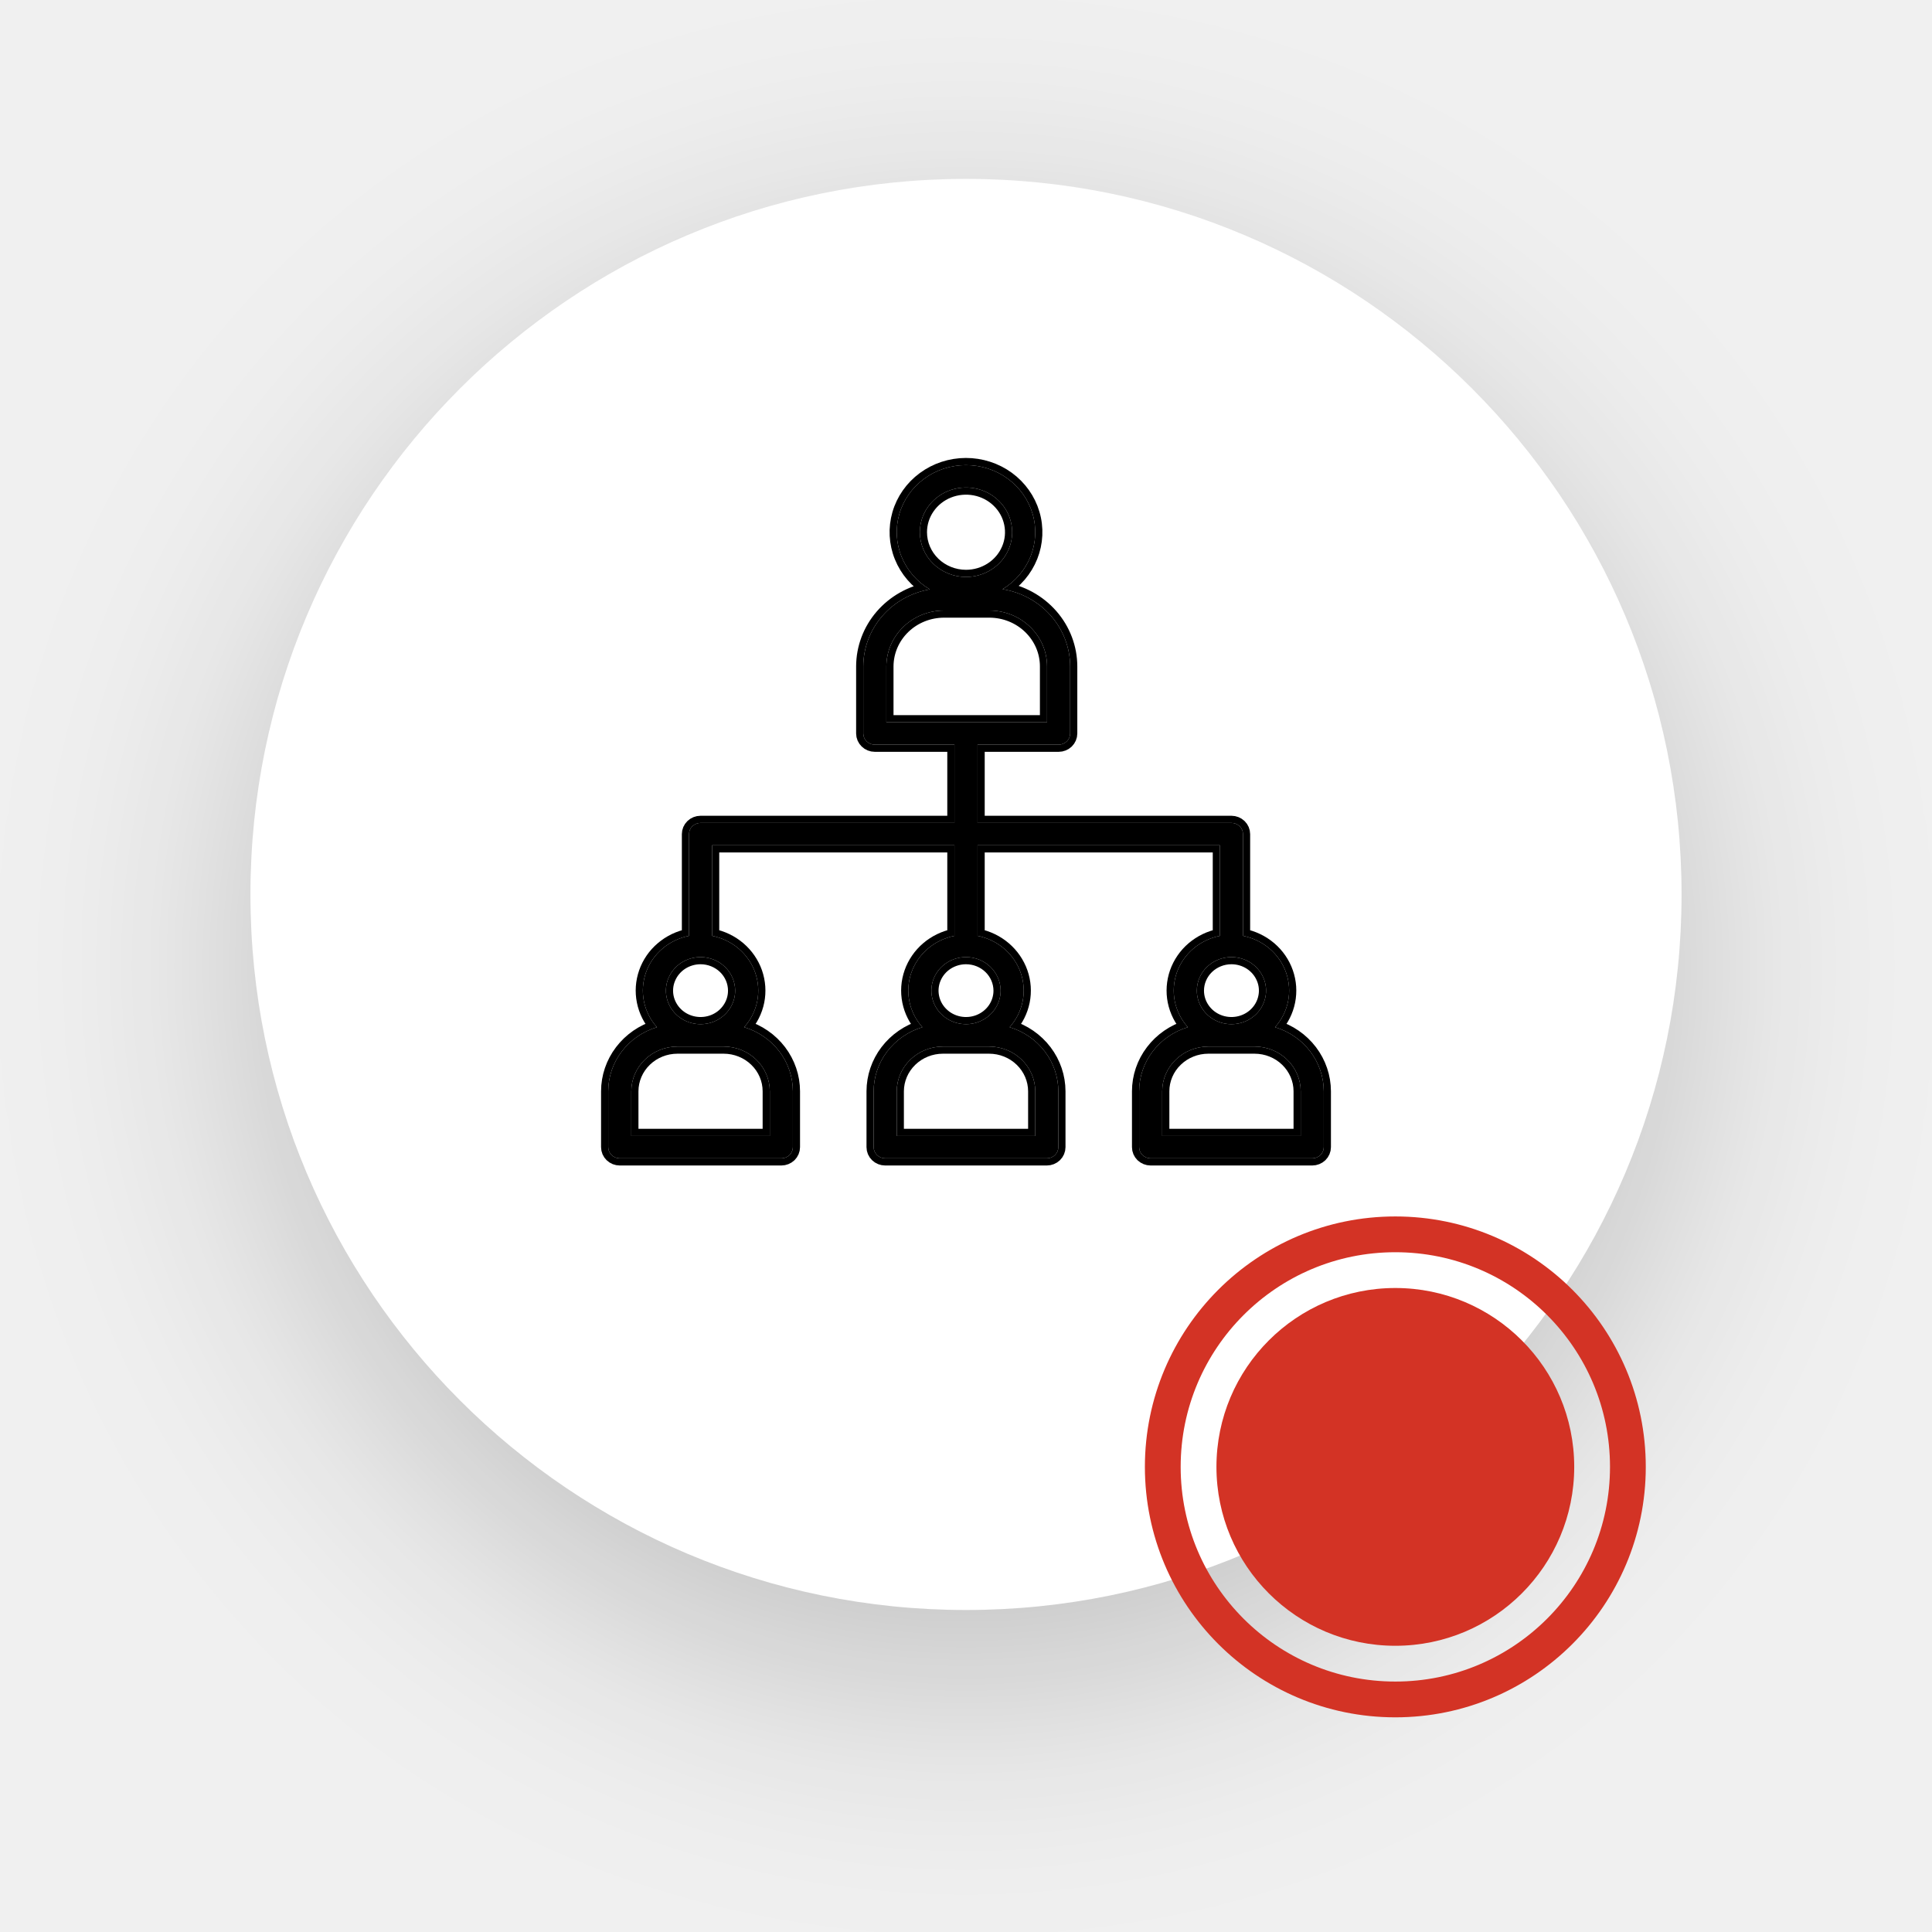
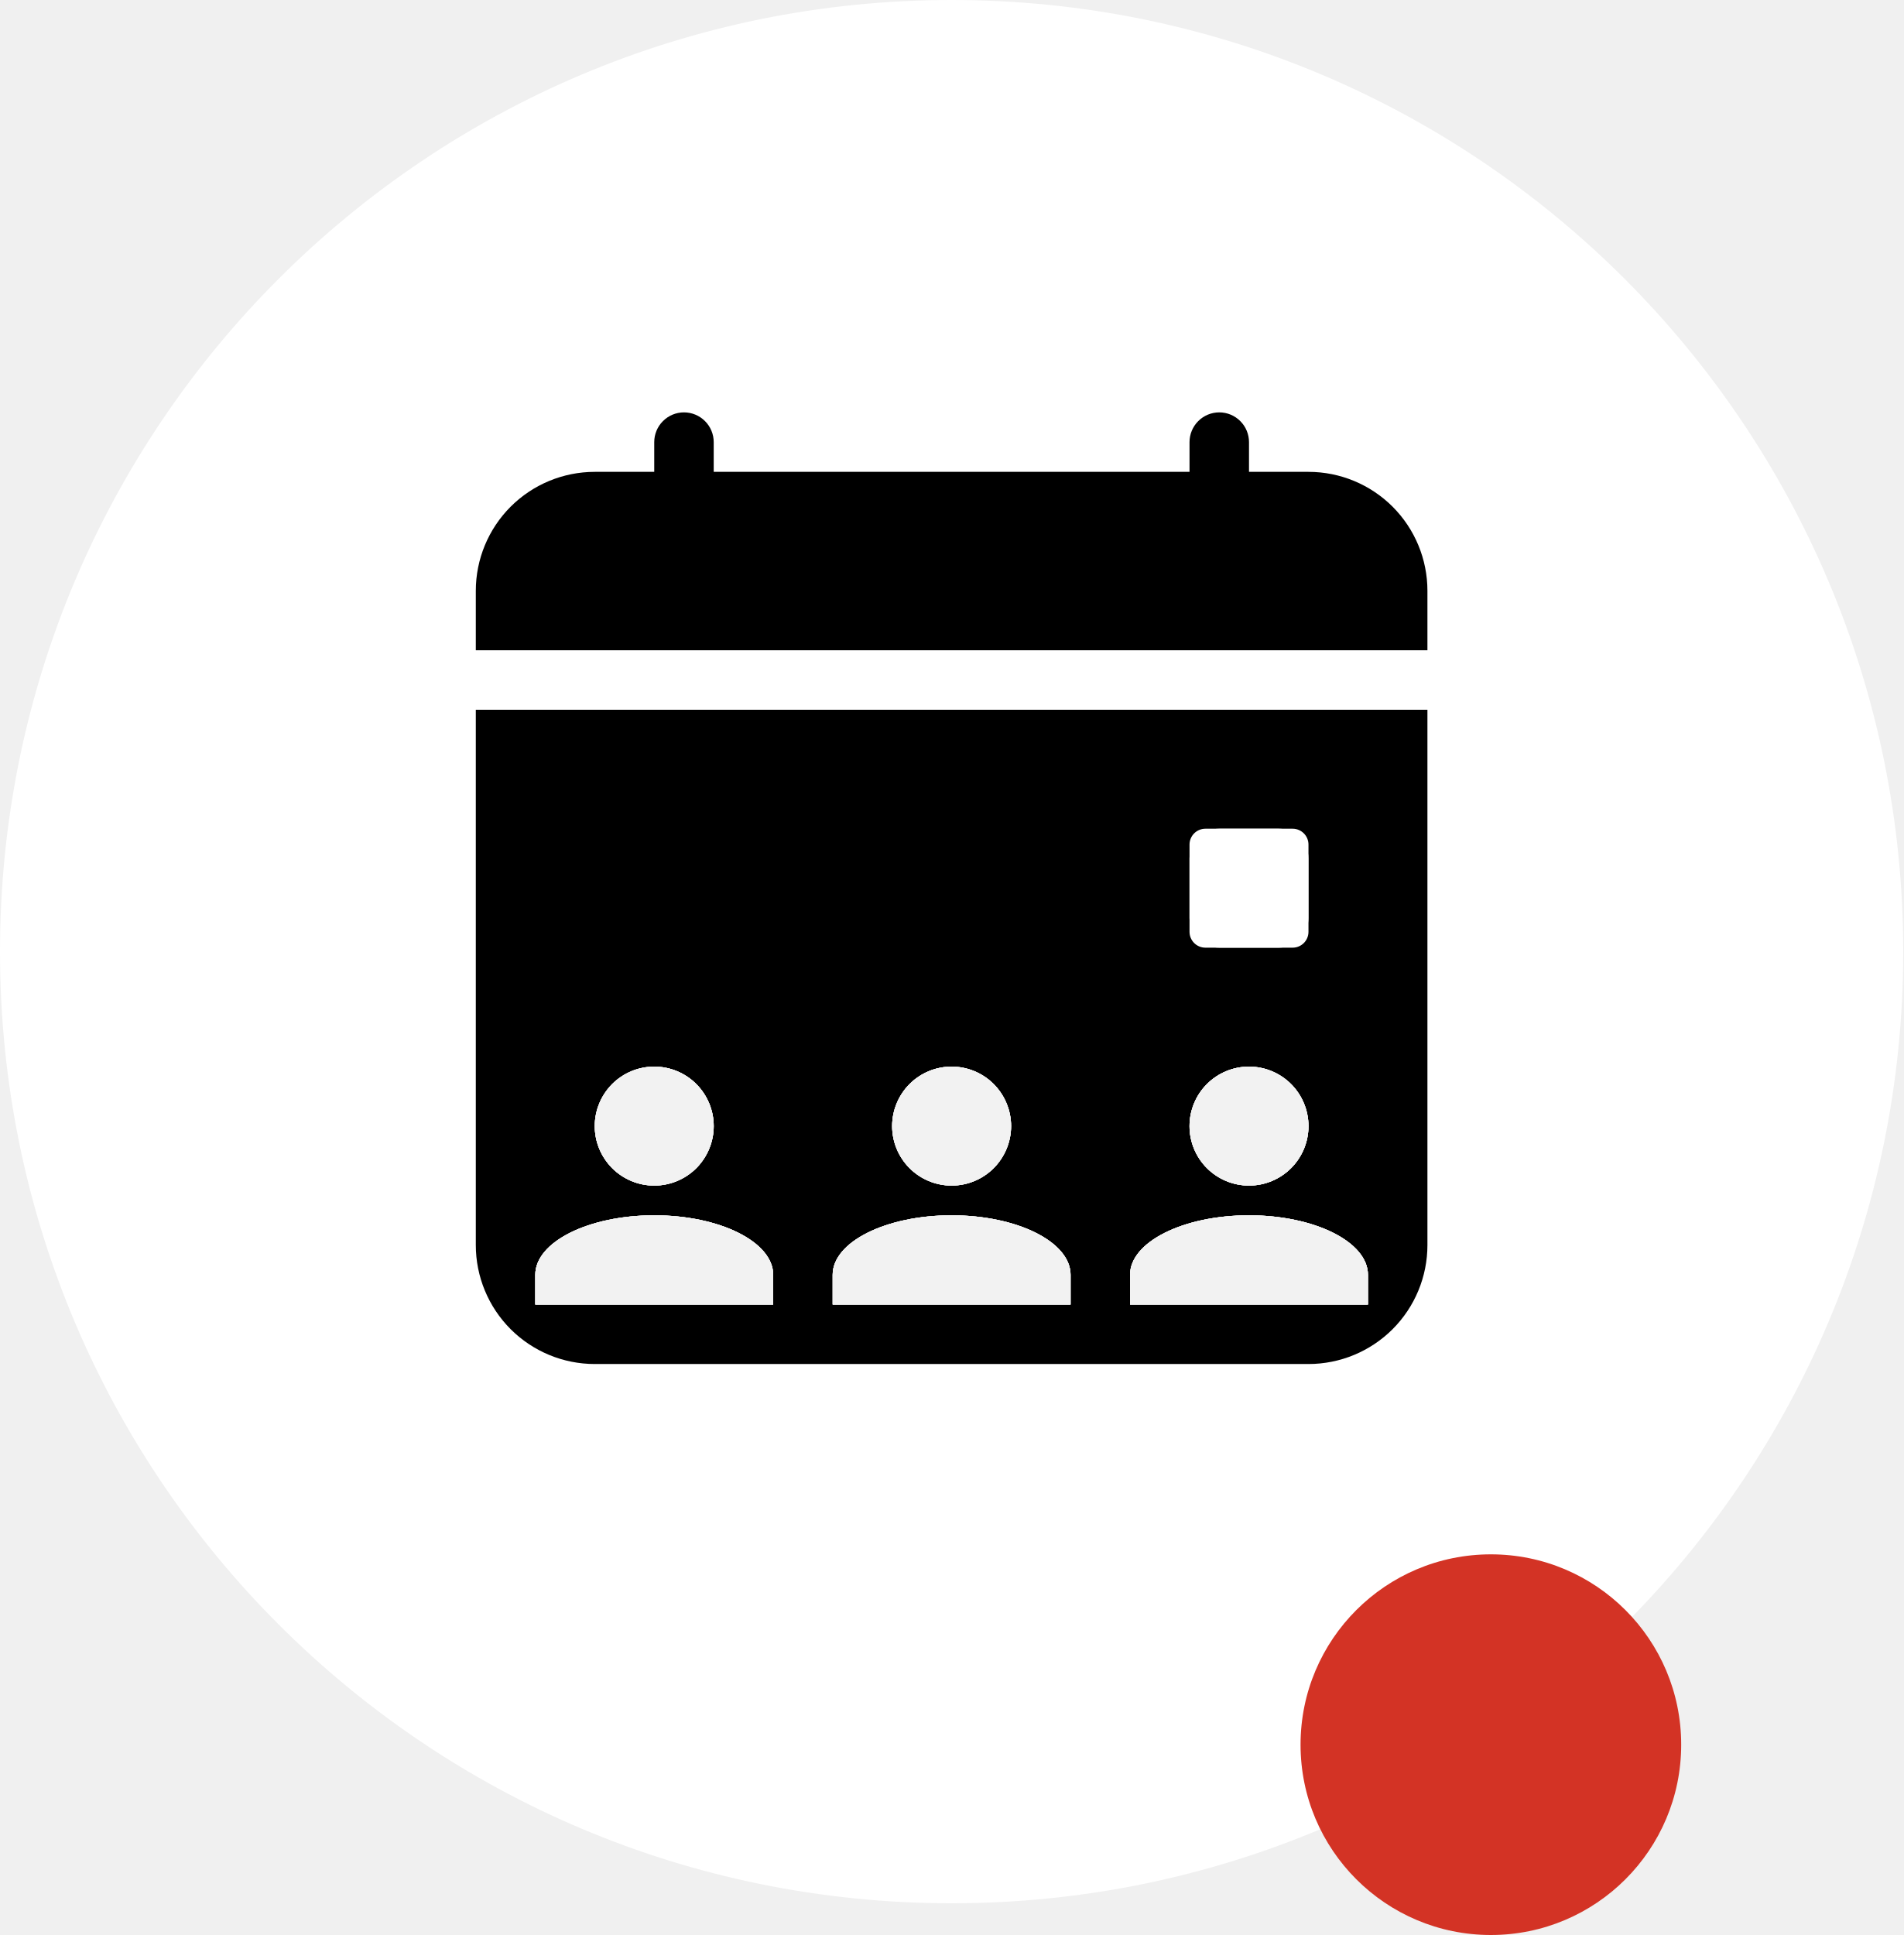
- <svg xmlns="http://www.w3.org/2000/svg" width="54" height="54" viewBox="0 0 54 54" fill="none">
-   <g filter="url(#filter0_d_3281_1982)">
-     <circle cx="27" cy="25" r="20" fill="white" />
-   </g>
-   <mask id="path-2-outside-1_3281_1982" maskUnits="userSpaceOnUse" x="16" y="12" width="22" height="21" fill="black">
-     <rect fill="white" x="16" y="12" width="22" height="21" />
-     <path d="M35.638 28.71C35.823 28.504 35.948 28.255 36.002 27.987C36.056 27.719 36.037 27.443 35.946 27.184C35.856 26.926 35.697 26.695 35.486 26.515C35.274 26.335 35.018 26.212 34.742 26.157V23.314C34.742 23.231 34.708 23.151 34.648 23.093C34.587 23.034 34.505 23.001 34.419 23.001H27.323V20.814H29.589C29.674 20.814 29.756 20.781 29.817 20.722C29.877 20.663 29.911 20.584 29.911 20.501V18.626C29.91 18.108 29.72 17.607 29.374 17.212C29.028 16.817 28.549 16.553 28.021 16.468C28.379 16.253 28.654 15.93 28.806 15.549C28.957 15.169 28.977 14.75 28.86 14.358C28.744 13.966 28.499 13.621 28.163 13.376C27.826 13.131 27.416 12.999 26.994 13C26.573 13.001 26.164 13.135 25.829 13.382C25.493 13.629 25.25 13.975 25.136 14.368C25.023 14.761 25.044 15.179 25.198 15.559C25.352 15.939 25.629 16.26 25.988 16.473C25.467 16.565 24.996 16.83 24.656 17.223C24.316 17.617 24.13 18.113 24.129 18.626V20.501C24.129 20.584 24.163 20.663 24.224 20.722C24.284 20.781 24.366 20.814 24.452 20.814H26.677V23.001H19.581C19.495 23.001 19.413 23.034 19.352 23.093C19.292 23.151 19.258 23.231 19.258 23.314V26.157C18.982 26.212 18.726 26.335 18.515 26.515C18.303 26.695 18.144 26.926 18.054 27.184C17.963 27.443 17.944 27.719 17.998 27.987C18.052 28.255 18.177 28.504 18.362 28.71C17.967 28.829 17.623 29.067 17.378 29.389C17.133 29.711 17 30.101 17 30.501V32.063C17 32.146 17.034 32.226 17.095 32.285C17.155 32.343 17.237 32.376 17.323 32.376H21.839C21.924 32.376 22.006 32.343 22.067 32.285C22.127 32.226 22.161 32.146 22.161 32.063V30.501C22.161 30.101 22.028 29.711 21.784 29.389C21.539 29.067 21.194 28.829 20.8 28.71C20.984 28.504 21.11 28.255 21.164 27.987C21.218 27.719 21.198 27.443 21.108 27.184C21.017 26.926 20.858 26.695 20.647 26.515C20.436 26.335 20.179 26.212 19.903 26.157V23.626H26.677V26.157C26.401 26.212 26.145 26.335 25.934 26.515C25.723 26.695 25.564 26.926 25.473 27.184C25.382 27.443 25.363 27.719 25.417 27.987C25.471 28.255 25.597 28.504 25.781 28.71C25.387 28.829 25.042 29.067 24.797 29.389C24.552 29.711 24.42 30.101 24.419 30.501V32.063C24.419 32.146 24.453 32.226 24.514 32.285C24.574 32.343 24.656 32.376 24.742 32.376H29.258C29.344 32.376 29.426 32.343 29.486 32.285C29.547 32.226 29.581 32.146 29.581 32.063V30.501C29.58 30.101 29.448 29.711 29.203 29.389C28.958 29.067 28.613 28.829 28.219 28.71C28.403 28.504 28.529 28.255 28.583 27.987C28.637 27.719 28.618 27.443 28.527 27.184C28.436 26.926 28.277 26.695 28.066 26.515C27.855 26.335 27.599 26.212 27.323 26.157V23.626H34.097V26.157C33.821 26.212 33.565 26.335 33.353 26.515C33.142 26.695 32.983 26.926 32.892 27.184C32.802 27.443 32.782 27.719 32.836 27.987C32.891 28.255 33.016 28.504 33.2 28.71C32.806 28.829 32.461 29.067 32.217 29.389C31.972 29.711 31.839 30.101 31.839 30.501V32.063C31.839 32.146 31.873 32.226 31.933 32.285C31.994 32.343 32.076 32.376 32.161 32.376H36.677C36.763 32.376 36.845 32.343 36.906 32.285C36.966 32.226 37 32.146 37 32.063V30.501C36.999 30.101 36.867 29.711 36.622 29.389C36.377 29.067 36.033 28.829 35.638 28.71ZM21.516 30.501V31.751H17.645V30.501C17.645 30.17 17.782 29.852 18.023 29.618C18.265 29.383 18.593 29.251 18.936 29.251H20.226C20.568 29.251 20.896 29.383 21.138 29.618C21.38 29.852 21.516 30.17 21.516 30.501ZM20.548 27.689C20.548 27.874 20.492 28.055 20.385 28.209C20.279 28.364 20.128 28.484 19.951 28.555C19.774 28.626 19.58 28.644 19.392 28.608C19.204 28.572 19.032 28.483 18.896 28.351C18.761 28.22 18.669 28.053 18.631 27.871C18.594 27.69 18.613 27.501 18.687 27.33C18.76 27.159 18.884 27.012 19.043 26.909C19.202 26.806 19.389 26.751 19.581 26.751C19.837 26.751 20.083 26.85 20.265 27.026C20.446 27.202 20.548 27.44 20.548 27.689ZM25.71 14.876C25.71 14.629 25.785 14.387 25.927 14.182C26.069 13.976 26.27 13.816 26.506 13.721C26.742 13.627 27.001 13.602 27.252 13.65C27.502 13.698 27.732 13.817 27.912 13.992C28.093 14.167 28.216 14.39 28.265 14.632C28.315 14.875 28.29 15.126 28.192 15.354C28.094 15.583 27.929 15.778 27.717 15.915C27.505 16.053 27.255 16.126 27 16.126C26.658 16.126 26.33 15.994 26.088 15.76C25.846 15.525 25.71 15.207 25.71 14.876ZM28.936 30.501V31.751H25.064V30.501C25.065 30.17 25.201 29.852 25.443 29.618C25.685 29.383 26.013 29.251 26.355 29.251H27.645C27.987 29.251 28.315 29.383 28.557 29.618C28.799 29.852 28.935 30.17 28.936 30.501ZM27.968 27.689C27.968 27.874 27.911 28.055 27.805 28.209C27.698 28.364 27.547 28.484 27.37 28.555C27.194 28.626 26.999 28.644 26.811 28.608C26.623 28.572 26.451 28.483 26.316 28.351C26.18 28.22 26.088 28.053 26.051 27.871C26.014 27.69 26.033 27.501 26.106 27.33C26.179 27.159 26.303 27.012 26.462 26.909C26.622 26.806 26.809 26.751 27 26.751C27.257 26.751 27.503 26.85 27.684 27.026C27.865 27.202 27.967 27.44 27.968 27.689ZM24.774 20.189V18.626C24.775 18.212 24.945 17.815 25.247 17.522C25.549 17.229 25.959 17.064 26.387 17.064H27.653C28.081 17.064 28.491 17.229 28.793 17.522C29.096 17.815 29.266 18.212 29.266 18.626V20.189H24.774ZM34.419 26.751C34.611 26.751 34.798 26.806 34.957 26.909C35.116 27.012 35.24 27.159 35.313 27.33C35.387 27.501 35.406 27.69 35.368 27.871C35.331 28.053 35.239 28.22 35.104 28.351C34.968 28.483 34.796 28.572 34.608 28.608C34.42 28.644 34.226 28.626 34.049 28.555C33.872 28.484 33.721 28.364 33.615 28.209C33.508 28.055 33.452 27.874 33.452 27.689C33.452 27.44 33.554 27.202 33.735 27.026C33.917 26.85 34.163 26.751 34.419 26.751ZM36.355 31.751H32.484V30.501C32.484 30.17 32.62 29.852 32.862 29.618C33.104 29.383 33.432 29.251 33.774 29.251H35.065C35.407 29.251 35.735 29.383 35.977 29.618C36.218 29.852 36.355 30.17 36.355 30.501V31.751Z" />
-   </mask>
-   <path d="M35.638 28.71C35.823 28.504 35.948 28.255 36.002 27.987C36.056 27.719 36.037 27.443 35.946 27.184C35.856 26.926 35.697 26.695 35.486 26.515C35.274 26.335 35.018 26.212 34.742 26.157V23.314C34.742 23.231 34.708 23.151 34.648 23.093C34.587 23.034 34.505 23.001 34.419 23.001H27.323V20.814H29.589C29.674 20.814 29.756 20.781 29.817 20.722C29.877 20.663 29.911 20.584 29.911 20.501V18.626C29.91 18.108 29.72 17.607 29.374 17.212C29.028 16.817 28.549 16.553 28.021 16.468C28.379 16.253 28.654 15.93 28.806 15.549C28.957 15.169 28.977 14.75 28.86 14.358C28.744 13.966 28.499 13.621 28.163 13.376C27.826 13.131 27.416 12.999 26.994 13C26.573 13.001 26.164 13.135 25.829 13.382C25.493 13.629 25.25 13.975 25.136 14.368C25.023 14.761 25.044 15.179 25.198 15.559C25.352 15.939 25.629 16.26 25.988 16.473C25.467 16.565 24.996 16.83 24.656 17.223C24.316 17.617 24.13 18.113 24.129 18.626V20.501C24.129 20.584 24.163 20.663 24.224 20.722C24.284 20.781 24.366 20.814 24.452 20.814H26.677V23.001H19.581C19.495 23.001 19.413 23.034 19.352 23.093C19.292 23.151 19.258 23.231 19.258 23.314V26.157C18.982 26.212 18.726 26.335 18.515 26.515C18.303 26.695 18.144 26.926 18.054 27.184C17.963 27.443 17.944 27.719 17.998 27.987C18.052 28.255 18.177 28.504 18.362 28.71C17.967 28.829 17.623 29.067 17.378 29.389C17.133 29.711 17 30.101 17 30.501V32.063C17 32.146 17.034 32.226 17.095 32.285C17.155 32.343 17.237 32.376 17.323 32.376H21.839C21.924 32.376 22.006 32.343 22.067 32.285C22.127 32.226 22.161 32.146 22.161 32.063V30.501C22.161 30.101 22.028 29.711 21.784 29.389C21.539 29.067 21.194 28.829 20.8 28.71C20.984 28.504 21.11 28.255 21.164 27.987C21.218 27.719 21.198 27.443 21.108 27.184C21.017 26.926 20.858 26.695 20.647 26.515C20.436 26.335 20.179 26.212 19.903 26.157V23.626H26.677V26.157C26.401 26.212 26.145 26.335 25.934 26.515C25.723 26.695 25.564 26.926 25.473 27.184C25.382 27.443 25.363 27.719 25.417 27.987C25.471 28.255 25.597 28.504 25.781 28.71C25.387 28.829 25.042 29.067 24.797 29.389C24.552 29.711 24.42 30.101 24.419 30.501V32.063C24.419 32.146 24.453 32.226 24.514 32.285C24.574 32.343 24.656 32.376 24.742 32.376H29.258C29.344 32.376 29.426 32.343 29.486 32.285C29.547 32.226 29.581 32.146 29.581 32.063V30.501C29.58 30.101 29.448 29.711 29.203 29.389C28.958 29.067 28.613 28.829 28.219 28.71C28.403 28.504 28.529 28.255 28.583 27.987C28.637 27.719 28.618 27.443 28.527 27.184C28.436 26.926 28.277 26.695 28.066 26.515C27.855 26.335 27.599 26.212 27.323 26.157V23.626H34.097V26.157C33.821 26.212 33.565 26.335 33.353 26.515C33.142 26.695 32.983 26.926 32.892 27.184C32.802 27.443 32.782 27.719 32.836 27.987C32.891 28.255 33.016 28.504 33.2 28.71C32.806 28.829 32.461 29.067 32.217 29.389C31.972 29.711 31.839 30.101 31.839 30.501V32.063C31.839 32.146 31.873 32.226 31.933 32.285C31.994 32.343 32.076 32.376 32.161 32.376H36.677C36.763 32.376 36.845 32.343 36.906 32.285C36.966 32.226 37 32.146 37 32.063V30.501C36.999 30.101 36.867 29.711 36.622 29.389C36.377 29.067 36.033 28.829 35.638 28.71ZM21.516 30.501V31.751H17.645V30.501C17.645 30.17 17.782 29.852 18.023 29.618C18.265 29.383 18.593 29.251 18.936 29.251H20.226C20.568 29.251 20.896 29.383 21.138 29.618C21.38 29.852 21.516 30.17 21.516 30.501ZM20.548 27.689C20.548 27.874 20.492 28.055 20.385 28.209C20.279 28.364 20.128 28.484 19.951 28.555C19.774 28.626 19.58 28.644 19.392 28.608C19.204 28.572 19.032 28.483 18.896 28.351C18.761 28.22 18.669 28.053 18.631 27.871C18.594 27.69 18.613 27.501 18.687 27.33C18.76 27.159 18.884 27.012 19.043 26.909C19.202 26.806 19.389 26.751 19.581 26.751C19.837 26.751 20.083 26.85 20.265 27.026C20.446 27.202 20.548 27.44 20.548 27.689ZM25.71 14.876C25.71 14.629 25.785 14.387 25.927 14.182C26.069 13.976 26.27 13.816 26.506 13.721C26.742 13.627 27.001 13.602 27.252 13.65C27.502 13.698 27.732 13.817 27.912 13.992C28.093 14.167 28.216 14.39 28.265 14.632C28.315 14.875 28.29 15.126 28.192 15.354C28.094 15.583 27.929 15.778 27.717 15.915C27.505 16.053 27.255 16.126 27 16.126C26.658 16.126 26.33 15.994 26.088 15.76C25.846 15.525 25.71 15.207 25.71 14.876ZM28.936 30.501V31.751H25.064V30.501C25.065 30.17 25.201 29.852 25.443 29.618C25.685 29.383 26.013 29.251 26.355 29.251H27.645C27.987 29.251 28.315 29.383 28.557 29.618C28.799 29.852 28.935 30.17 28.936 30.501ZM27.968 27.689C27.968 27.874 27.911 28.055 27.805 28.209C27.698 28.364 27.547 28.484 27.37 28.555C27.194 28.626 26.999 28.644 26.811 28.608C26.623 28.572 26.451 28.483 26.316 28.351C26.18 28.22 26.088 28.053 26.051 27.871C26.014 27.69 26.033 27.501 26.106 27.33C26.179 27.159 26.303 27.012 26.462 26.909C26.622 26.806 26.809 26.751 27 26.751C27.257 26.751 27.503 26.85 27.684 27.026C27.865 27.202 27.967 27.44 27.968 27.689ZM24.774 20.189V18.626C24.775 18.212 24.945 17.815 25.247 17.522C25.549 17.229 25.959 17.064 26.387 17.064H27.653C28.081 17.064 28.491 17.229 28.793 17.522C29.096 17.815 29.266 18.212 29.266 18.626V20.189H24.774ZM34.419 26.751C34.611 26.751 34.798 26.806 34.957 26.909C35.116 27.012 35.24 27.159 35.313 27.33C35.387 27.501 35.406 27.69 35.368 27.871C35.331 28.053 35.239 28.22 35.104 28.351C34.968 28.483 34.796 28.572 34.608 28.608C34.42 28.644 34.226 28.626 34.049 28.555C33.872 28.484 33.721 28.364 33.615 28.209C33.508 28.055 33.452 27.874 33.452 27.689C33.452 27.44 33.554 27.202 33.735 27.026C33.917 26.85 34.163 26.751 34.419 26.751ZM36.355 31.751H32.484V30.501C32.484 30.17 32.62 29.852 32.862 29.618C33.104 29.383 33.432 29.251 33.774 29.251H35.065C35.407 29.251 35.735 29.383 35.977 29.618C36.218 29.852 36.355 30.17 36.355 30.501V31.751Z" fill="black" />
-   <path d="M35.638 28.71C35.823 28.504 35.948 28.255 36.002 27.987C36.056 27.719 36.037 27.443 35.946 27.184C35.856 26.926 35.697 26.695 35.486 26.515C35.274 26.335 35.018 26.212 34.742 26.157V23.314C34.742 23.231 34.708 23.151 34.648 23.093C34.587 23.034 34.505 23.001 34.419 23.001H27.323V20.814H29.589C29.674 20.814 29.756 20.781 29.817 20.722C29.877 20.663 29.911 20.584 29.911 20.501V18.626C29.91 18.108 29.72 17.607 29.374 17.212C29.028 16.817 28.549 16.553 28.021 16.468C28.379 16.253 28.654 15.93 28.806 15.549C28.957 15.169 28.977 14.75 28.86 14.358C28.744 13.966 28.499 13.621 28.163 13.376C27.826 13.131 27.416 12.999 26.994 13C26.573 13.001 26.164 13.135 25.829 13.382C25.493 13.629 25.25 13.975 25.136 14.368C25.023 14.761 25.044 15.179 25.198 15.559C25.352 15.939 25.629 16.26 25.988 16.473C25.467 16.565 24.996 16.83 24.656 17.223C24.316 17.617 24.13 18.113 24.129 18.626V20.501C24.129 20.584 24.163 20.663 24.224 20.722C24.284 20.781 24.366 20.814 24.452 20.814H26.677V23.001H19.581C19.495 23.001 19.413 23.034 19.352 23.093C19.292 23.151 19.258 23.231 19.258 23.314V26.157C18.982 26.212 18.726 26.335 18.515 26.515C18.303 26.695 18.144 26.926 18.054 27.184C17.963 27.443 17.944 27.719 17.998 27.987C18.052 28.255 18.177 28.504 18.362 28.71C17.967 28.829 17.623 29.067 17.378 29.389C17.133 29.711 17 30.101 17 30.501V32.063C17 32.146 17.034 32.226 17.095 32.285C17.155 32.343 17.237 32.376 17.323 32.376H21.839C21.924 32.376 22.006 32.343 22.067 32.285C22.127 32.226 22.161 32.146 22.161 32.063V30.501C22.161 30.101 22.028 29.711 21.784 29.389C21.539 29.067 21.194 28.829 20.8 28.71C20.984 28.504 21.11 28.255 21.164 27.987C21.218 27.719 21.198 27.443 21.108 27.184C21.017 26.926 20.858 26.695 20.647 26.515C20.436 26.335 20.179 26.212 19.903 26.157V23.626H26.677V26.157C26.401 26.212 26.145 26.335 25.934 26.515C25.723 26.695 25.564 26.926 25.473 27.184C25.382 27.443 25.363 27.719 25.417 27.987C25.471 28.255 25.597 28.504 25.781 28.71C25.387 28.829 25.042 29.067 24.797 29.389C24.552 29.711 24.42 30.101 24.419 30.501V32.063C24.419 32.146 24.453 32.226 24.514 32.285C24.574 32.343 24.656 32.376 24.742 32.376H29.258C29.344 32.376 29.426 32.343 29.486 32.285C29.547 32.226 29.581 32.146 29.581 32.063V30.501C29.58 30.101 29.448 29.711 29.203 29.389C28.958 29.067 28.613 28.829 28.219 28.71C28.403 28.504 28.529 28.255 28.583 27.987C28.637 27.719 28.618 27.443 28.527 27.184C28.436 26.926 28.277 26.695 28.066 26.515C27.855 26.335 27.599 26.212 27.323 26.157V23.626H34.097V26.157C33.821 26.212 33.565 26.335 33.353 26.515C33.142 26.695 32.983 26.926 32.892 27.184C32.802 27.443 32.782 27.719 32.836 27.987C32.891 28.255 33.016 28.504 33.2 28.71C32.806 28.829 32.461 29.067 32.217 29.389C31.972 29.711 31.839 30.101 31.839 30.501V32.063C31.839 32.146 31.873 32.226 31.933 32.285C31.994 32.343 32.076 32.376 32.161 32.376H36.677C36.763 32.376 36.845 32.343 36.906 32.285C36.966 32.226 37 32.146 37 32.063V30.501C36.999 30.101 36.867 29.711 36.622 29.389C36.377 29.067 36.033 28.829 35.638 28.71ZM21.516 30.501V31.751H17.645V30.501C17.645 30.17 17.782 29.852 18.023 29.618C18.265 29.383 18.593 29.251 18.936 29.251H20.226C20.568 29.251 20.896 29.383 21.138 29.618C21.38 29.852 21.516 30.17 21.516 30.501ZM20.548 27.689C20.548 27.874 20.492 28.055 20.385 28.209C20.279 28.364 20.128 28.484 19.951 28.555C19.774 28.626 19.58 28.644 19.392 28.608C19.204 28.572 19.032 28.483 18.896 28.351C18.761 28.22 18.669 28.053 18.631 27.871C18.594 27.69 18.613 27.501 18.687 27.33C18.76 27.159 18.884 27.012 19.043 26.909C19.202 26.806 19.389 26.751 19.581 26.751C19.837 26.751 20.083 26.85 20.265 27.026C20.446 27.202 20.548 27.44 20.548 27.689ZM25.71 14.876C25.71 14.629 25.785 14.387 25.927 14.182C26.069 13.976 26.27 13.816 26.506 13.721C26.742 13.627 27.001 13.602 27.252 13.65C27.502 13.698 27.732 13.817 27.912 13.992C28.093 14.167 28.216 14.39 28.265 14.632C28.315 14.875 28.29 15.126 28.192 15.354C28.094 15.583 27.929 15.778 27.717 15.915C27.505 16.053 27.255 16.126 27 16.126C26.658 16.126 26.33 15.994 26.088 15.76C25.846 15.525 25.71 15.207 25.71 14.876ZM28.936 30.501V31.751H25.064V30.501C25.065 30.17 25.201 29.852 25.443 29.618C25.685 29.383 26.013 29.251 26.355 29.251H27.645C27.987 29.251 28.315 29.383 28.557 29.618C28.799 29.852 28.935 30.17 28.936 30.501ZM27.968 27.689C27.968 27.874 27.911 28.055 27.805 28.209C27.698 28.364 27.547 28.484 27.37 28.555C27.194 28.626 26.999 28.644 26.811 28.608C26.623 28.572 26.451 28.483 26.316 28.351C26.18 28.22 26.088 28.053 26.051 27.871C26.014 27.69 26.033 27.501 26.106 27.33C26.179 27.159 26.303 27.012 26.462 26.909C26.622 26.806 26.809 26.751 27 26.751C27.257 26.751 27.503 26.85 27.684 27.026C27.865 27.202 27.967 27.44 27.968 27.689ZM24.774 20.189V18.626C24.775 18.212 24.945 17.815 25.247 17.522C25.549 17.229 25.959 17.064 26.387 17.064H27.653C28.081 17.064 28.491 17.229 28.793 17.522C29.096 17.815 29.266 18.212 29.266 18.626V20.189H24.774ZM34.419 26.751C34.611 26.751 34.798 26.806 34.957 26.909C35.116 27.012 35.24 27.159 35.313 27.33C35.387 27.501 35.406 27.69 35.368 27.871C35.331 28.053 35.239 28.22 35.104 28.351C34.968 28.483 34.796 28.572 34.608 28.608C34.42 28.644 34.226 28.626 34.049 28.555C33.872 28.484 33.721 28.364 33.615 28.209C33.508 28.055 33.452 27.874 33.452 27.689C33.452 27.44 33.554 27.202 33.735 27.026C33.917 26.85 34.163 26.751 34.419 26.751ZM36.355 31.751H32.484V30.501C32.484 30.17 32.62 29.852 32.862 29.618C33.104 29.383 33.432 29.251 33.774 29.251H35.065C35.407 29.251 35.735 29.383 35.977 29.618C36.218 29.852 36.355 30.17 36.355 30.501V31.751Z" stroke="black" stroke-width="0.4" mask="url(#path-2-outside-1_3281_1982)" />
-   <circle cx="39" cy="41" r="6.5" stroke="#D33325" />
-   <circle cx="39" cy="41" r="5" fill="#D33325" />
-   <defs>
-     <filter id="filter0_d_3281_1982" x="0" y="0" width="54" height="54" filterUnits="userSpaceOnUse" color-interpolation-filters="sRGB">
-       <feFlood flood-opacity="0" result="BackgroundImageFix" />
-       <feColorMatrix in="SourceAlpha" type="matrix" values="0 0 0 0 0 0 0 0 0 0 0 0 0 0 0 0 0 0 127 0" result="hardAlpha" />
-       <feOffset dy="2" />
-       <feGaussianBlur stdDeviation="3.5" />
-       <feColorMatrix type="matrix" values="0 0 0 0 0 0 0 0 0 0 0 0 0 0 0 0 0 0 0.2 0" />
-       <feBlend mode="normal" in2="BackgroundImageFix" result="effect1_dropShadow_3281_1982" />
-       <feBlend mode="normal" in="SourceGraphic" in2="effect1_dropShadow_3281_1982" result="shape" />
-     </filter>
-   </defs>
+ <svg xmlns="http://www.w3.org/2000/svg" width="60" height="61" viewBox="0 0 60 61" fill="none">
+   <circle cx="30" cy="30" r="30" fill="white" />
+   <circle cx="47" cy="55" r="6" fill="#D33325" />
+   <path d="M22.5 13.938C22.5 13.689 22.401 13.45 22.225 13.275C22.05 13.099 21.811 13 21.562 13C21.314 13 21.075 13.099 20.9 13.275C20.724 13.45 20.625 13.689 20.625 13.938V14.875H18.75C17.755 14.875 16.802 15.27 16.098 15.973C15.395 16.677 15 17.63 15 18.625V20.5H45V18.625C45 17.63 44.605 16.677 43.902 15.973C43.198 15.27 42.245 14.875 41.25 14.875H39.375V13.938C39.375 13.689 39.276 13.45 39.1 13.275C38.925 13.099 38.686 13 38.438 13C38.189 13 37.95 13.099 37.775 13.275C37.599 13.45 37.5 13.689 37.5 13.938V14.875H22.5V13.938ZM45 39.25V22.375H15V39.25C15 40.245 15.395 41.198 16.098 41.902C16.802 42.605 17.755 43 18.75 43H41.25C42.245 43 43.198 42.605 43.902 41.902C44.605 41.198 45 40.245 45 39.25ZM38.438 26.125H40.312C40.561 26.125 40.8 26.224 40.975 26.4C41.151 26.575 41.25 26.814 41.25 27.062V28.938C41.25 29.186 41.151 29.425 40.975 29.6C40.8 29.776 40.561 29.875 40.312 29.875H38.438C38.189 29.875 37.95 29.776 37.775 29.6C37.599 29.425 37.5 29.186 37.5 28.938V27.062C37.5 26.814 37.599 26.575 37.775 26.4C37.95 26.224 38.189 26.125 38.438 26.125Z" fill="black" />
+   <path d="M20.625 33.625C21.122 33.625 21.599 33.822 21.951 34.174C22.302 34.526 22.5 35.003 22.5 35.5C22.5 35.997 22.302 36.474 21.951 36.826C21.599 37.178 21.122 37.375 20.625 37.375C20.128 37.375 19.651 37.178 19.299 36.826C18.948 36.474 18.75 35.997 18.75 35.5C18.75 35.003 18.948 34.526 19.299 34.174C19.651 33.822 20.128 33.625 20.625 33.625ZM20.625 38.312C22.697 38.312 24.375 39.152 24.375 40.188V41.125H16.875V40.188C16.875 39.152 18.553 38.312 20.625 38.312Z" fill="#F2F2F2" />
+   <path d="M20.625 33.625C21.122 33.625 21.599 33.822 21.951 34.174C22.302 34.526 22.5 35.003 22.5 35.5C22.5 35.997 22.302 36.474 21.951 36.826C21.599 37.178 21.122 37.375 20.625 37.375C20.128 37.375 19.651 37.178 19.299 36.826C18.948 36.474 18.75 35.997 18.75 35.5C18.75 35.003 18.948 34.526 19.299 34.174C19.651 33.822 20.128 33.625 20.625 33.625ZM20.625 38.312C22.697 38.312 24.375 39.152 24.375 40.188V41.125H16.875V40.188C16.875 39.152 18.553 38.312 20.625 38.312Z" fill="#F2F2F2" />
+   <path d="M20.625 33.625C21.122 33.625 21.599 33.822 21.951 34.174C22.302 34.526 22.5 35.003 22.5 35.5C22.5 35.997 22.302 36.474 21.951 36.826C21.599 37.178 21.122 37.375 20.625 37.375C20.128 37.375 19.651 37.178 19.299 36.826C18.948 36.474 18.75 35.997 18.75 35.5C18.75 35.003 18.948 34.526 19.299 34.174C19.651 33.822 20.128 33.625 20.625 33.625ZM20.625 38.312C22.697 38.312 24.375 39.152 24.375 40.188V41.125H16.875V40.188C16.875 39.152 18.553 38.312 20.625 38.312Z" fill="#F2F2F2" />
+   <path d="M20.625 33.625C21.122 33.625 21.599 33.822 21.951 34.174C22.302 34.526 22.5 35.003 22.5 35.5C22.5 35.997 22.302 36.474 21.951 36.826C21.599 37.178 21.122 37.375 20.625 37.375C20.128 37.375 19.651 37.178 19.299 36.826C18.948 36.474 18.75 35.997 18.75 35.5C18.75 35.003 18.948 34.526 19.299 34.174C19.651 33.822 20.128 33.625 20.625 33.625ZM20.625 38.312C22.697 38.312 24.375 39.152 24.375 40.188V41.125H16.875V40.188C16.875 39.152 18.553 38.312 20.625 38.312Z" fill="#F2F2F2" />
+   <path d="M30 33.625C30.497 33.625 30.974 33.822 31.326 34.174C31.677 34.526 31.875 35.003 31.875 35.5C31.875 35.997 31.677 36.474 31.326 36.826C30.974 37.178 30.497 37.375 30 37.375C29.503 37.375 29.026 37.178 28.674 36.826C28.323 36.474 28.125 35.997 28.125 35.5C28.125 35.003 28.323 34.526 28.674 34.174C29.026 33.822 29.503 33.625 30 33.625ZM30 38.312C32.072 38.312 33.75 39.152 33.75 40.188V41.125H26.25V40.188C26.25 39.152 27.928 38.312 30 38.312Z" fill="#F2F2F2" />
+   <path d="M30 33.625C30.497 33.625 30.974 33.822 31.326 34.174C31.677 34.526 31.875 35.003 31.875 35.5C31.875 35.997 31.677 36.474 31.326 36.826C30.974 37.178 30.497 37.375 30 37.375C29.503 37.375 29.026 37.178 28.674 36.826C28.323 36.474 28.125 35.997 28.125 35.5C28.125 35.003 28.323 34.526 28.674 34.174C29.026 33.822 29.503 33.625 30 33.625ZM30 38.312C32.072 38.312 33.75 39.152 33.75 40.188V41.125H26.25V40.188C26.25 39.152 27.928 38.312 30 38.312Z" fill="#F2F2F2" />
+   <path d="M30 33.625C30.497 33.625 30.974 33.822 31.326 34.174C31.677 34.526 31.875 35.003 31.875 35.5C31.875 35.997 31.677 36.474 31.326 36.826C30.974 37.178 30.497 37.375 30 37.375C29.503 37.375 29.026 37.178 28.674 36.826C28.323 36.474 28.125 35.997 28.125 35.5C28.125 35.003 28.323 34.526 28.674 34.174C29.026 33.822 29.503 33.625 30 33.625ZM30 38.312C32.072 38.312 33.75 39.152 33.75 40.188V41.125H26.25V40.188C26.25 39.152 27.928 38.312 30 38.312Z" fill="#F2F2F2" />
+   <path d="M30 33.625C30.497 33.625 30.974 33.822 31.326 34.174C31.677 34.526 31.875 35.003 31.875 35.5C31.875 35.997 31.677 36.474 31.326 36.826C30.974 37.178 30.497 37.375 30 37.375C29.503 37.375 29.026 37.178 28.674 36.826C28.323 36.474 28.125 35.997 28.125 35.5C28.125 35.003 28.323 34.526 28.674 34.174C29.026 33.822 29.503 33.625 30 33.625ZM30 38.312C32.072 38.312 33.75 39.152 33.75 40.188V41.125H26.25V40.188C26.25 39.152 27.928 38.312 30 38.312Z" fill="#F2F2F2" />
+   <path d="M39.375 33.625C39.872 33.625 40.349 33.822 40.701 34.174C41.053 34.526 41.25 35.003 41.25 35.5C41.25 35.997 41.053 36.474 40.701 36.826C40.349 37.178 39.872 37.375 39.375 37.375C38.878 37.375 38.401 37.178 38.049 36.826C37.697 36.474 37.5 35.997 37.5 35.5C37.5 35.003 37.697 34.526 38.049 34.174C38.401 33.822 38.878 33.625 39.375 33.625ZM39.375 38.312C41.447 38.312 43.125 39.152 43.125 40.188V41.125H35.625V40.188C35.625 39.152 37.303 38.312 39.375 38.312Z" fill="#F2F2F2" />
+   <path d="M39.375 33.625C39.872 33.625 40.349 33.822 40.701 34.174C41.053 34.526 41.25 35.003 41.25 35.5C41.25 35.997 41.053 36.474 40.701 36.826C40.349 37.178 39.872 37.375 39.375 37.375C38.878 37.375 38.401 37.178 38.049 36.826C37.697 36.474 37.5 35.997 37.5 35.5C37.5 35.003 37.697 34.526 38.049 34.174C38.401 33.822 38.878 33.625 39.375 33.625ZM39.375 38.312C41.447 38.312 43.125 39.152 43.125 40.188V41.125H35.625V40.188C35.625 39.152 37.303 38.312 39.375 38.312Z" fill="#F2F2F2" />
+   <path d="M39.375 33.625C39.872 33.625 40.349 33.822 40.701 34.174C41.053 34.526 41.25 35.003 41.25 35.5C41.25 35.997 41.053 36.474 40.701 36.826C40.349 37.178 39.872 37.375 39.375 37.375C38.878 37.375 38.401 37.178 38.049 36.826C37.697 36.474 37.5 35.997 37.5 35.5C37.5 35.003 37.697 34.526 38.049 34.174C38.401 33.822 38.878 33.625 39.375 33.625ZM39.375 38.312C41.447 38.312 43.125 39.152 43.125 40.188V41.125H35.625V40.188C35.625 39.152 37.303 38.312 39.375 38.312Z" fill="#F2F2F2" />
+   <path d="M39.375 33.625C39.872 33.625 40.349 33.822 40.701 34.174C41.053 34.526 41.25 35.003 41.25 35.5C41.25 35.997 41.053 36.474 40.701 36.826C40.349 37.178 39.872 37.375 39.375 37.375C38.878 37.375 38.401 37.178 38.049 36.826C37.697 36.474 37.5 35.997 37.5 35.5C37.5 35.003 37.697 34.526 38.049 34.174C38.401 33.822 38.878 33.625 39.375 33.625ZM39.375 38.312C41.447 38.312 43.125 39.152 43.125 40.188V41.125H35.625V40.188C35.625 39.152 37.303 38.312 39.375 38.312Z" fill="#F2F2F2" />
+   <rect x="37.5" y="26.125" width="3.75" height="3.75" rx="0.5" fill="white" />
</svg>
